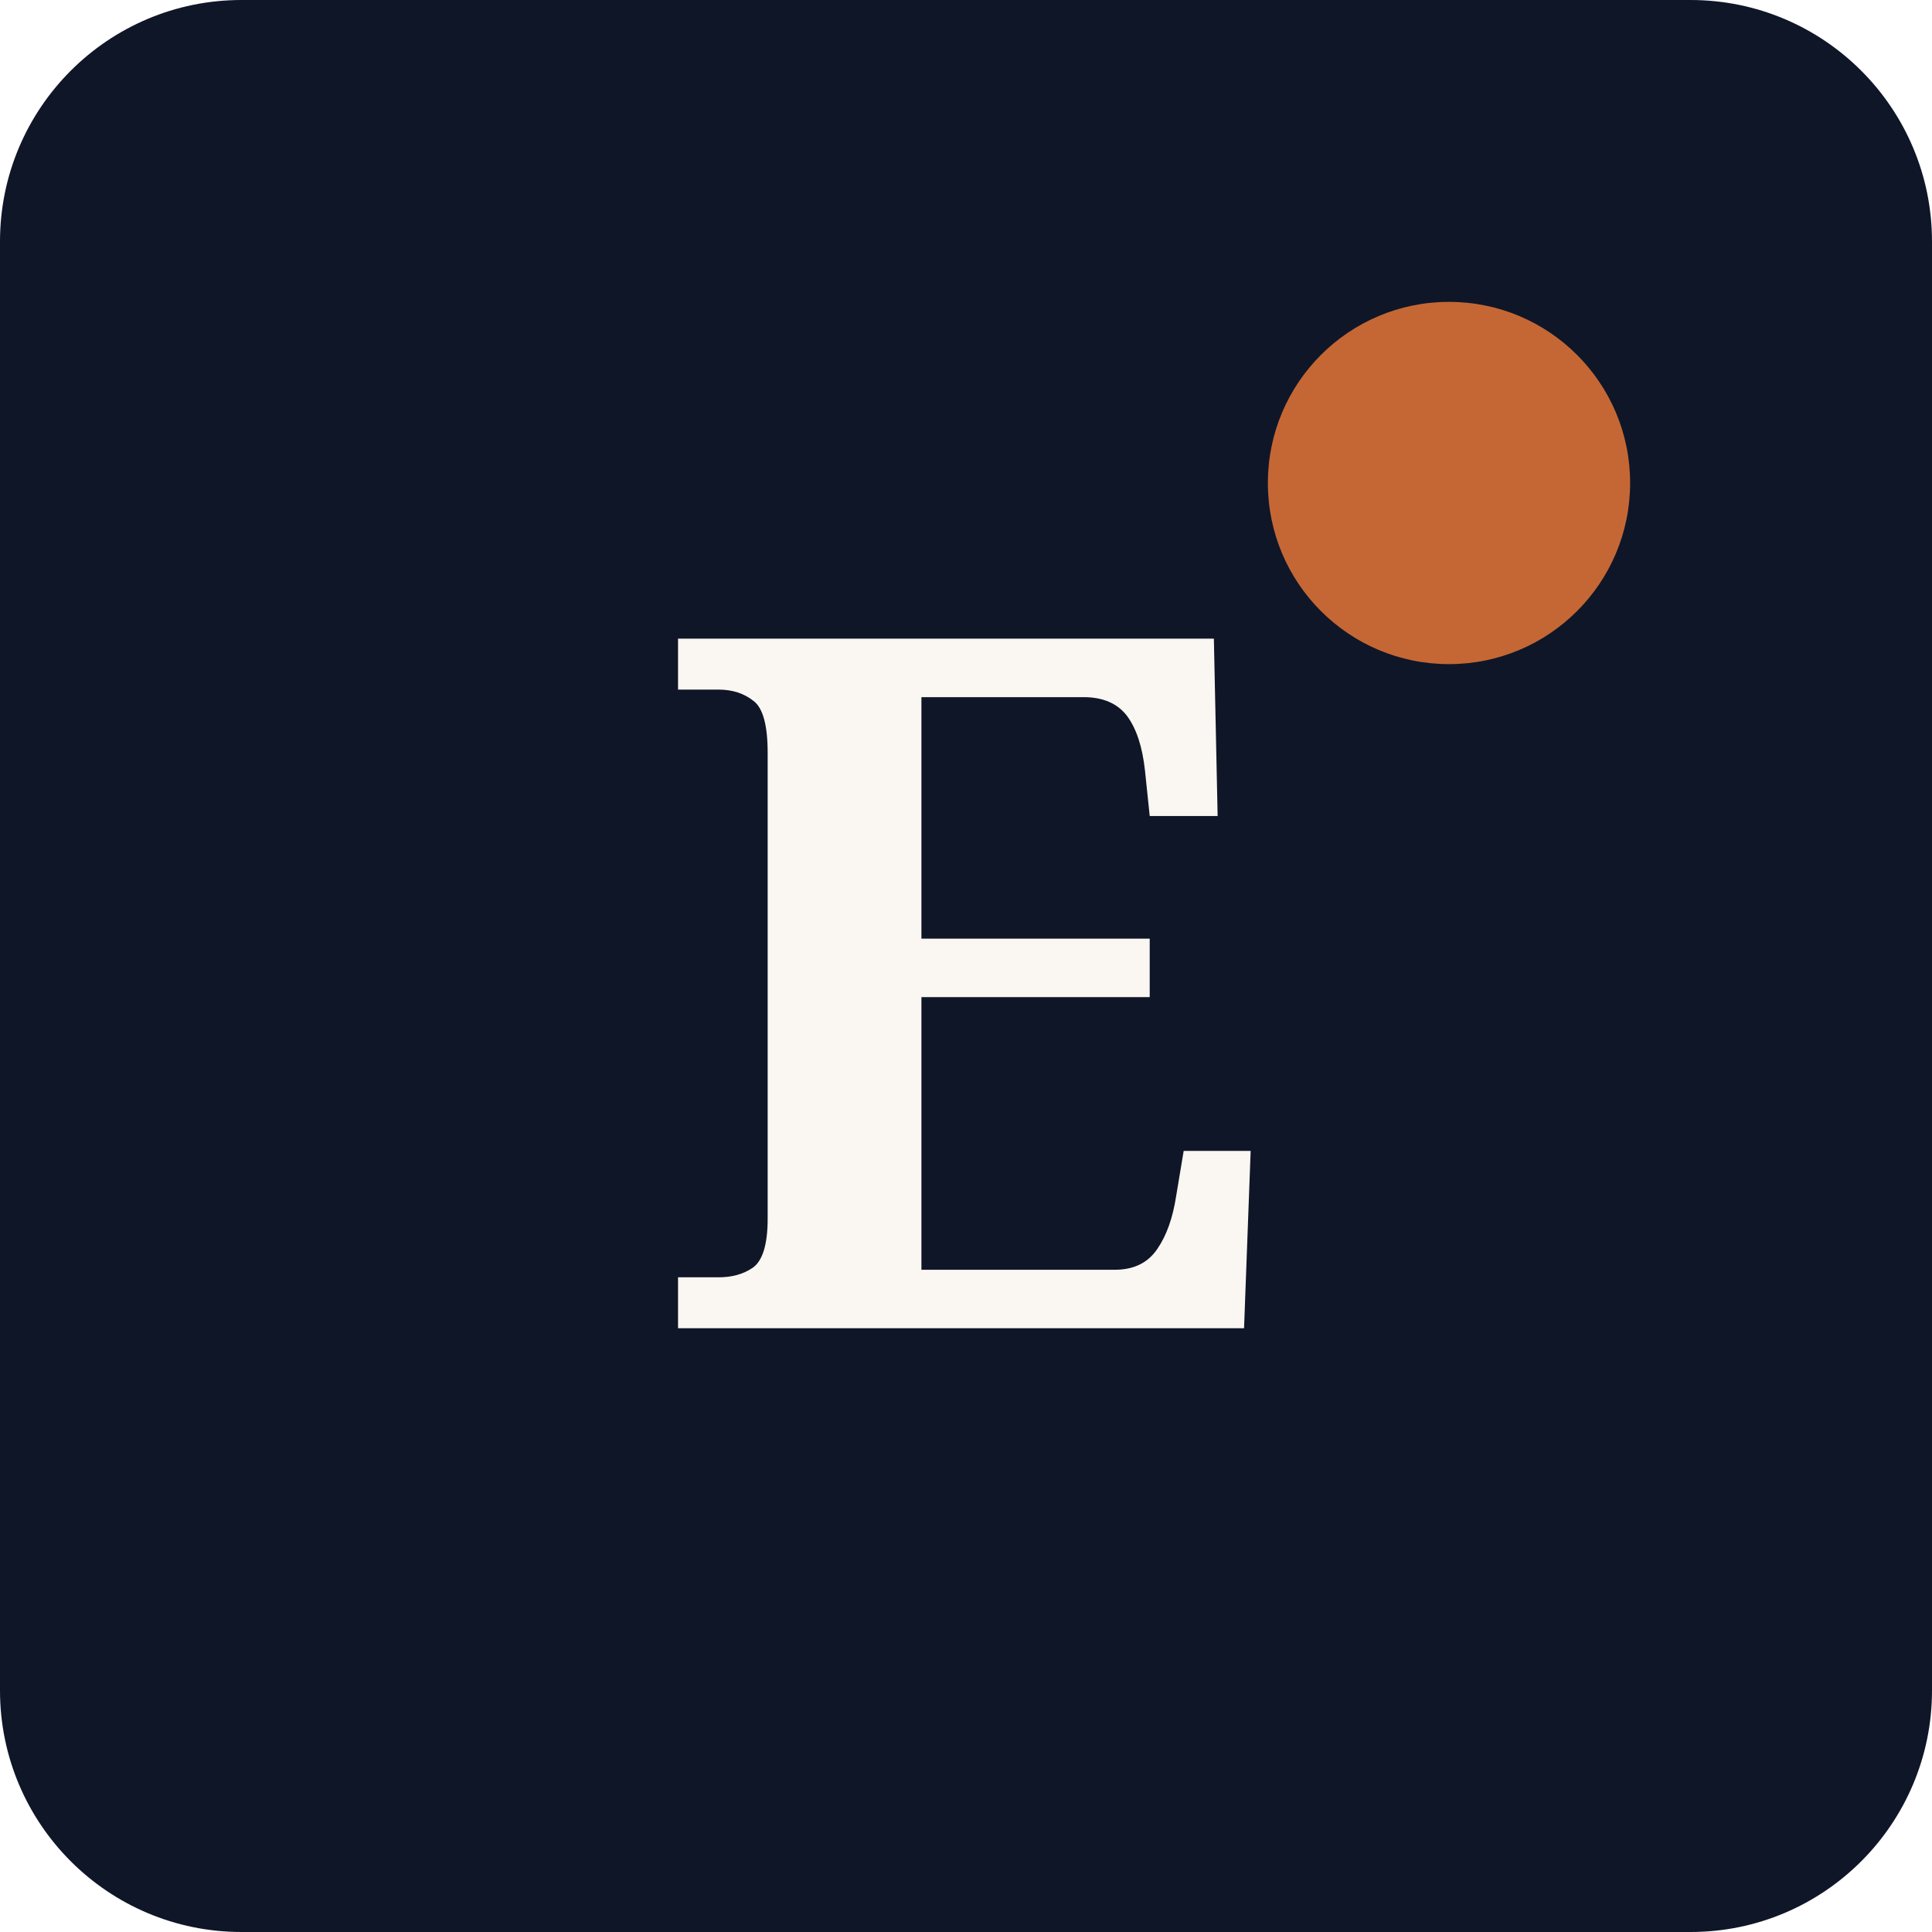
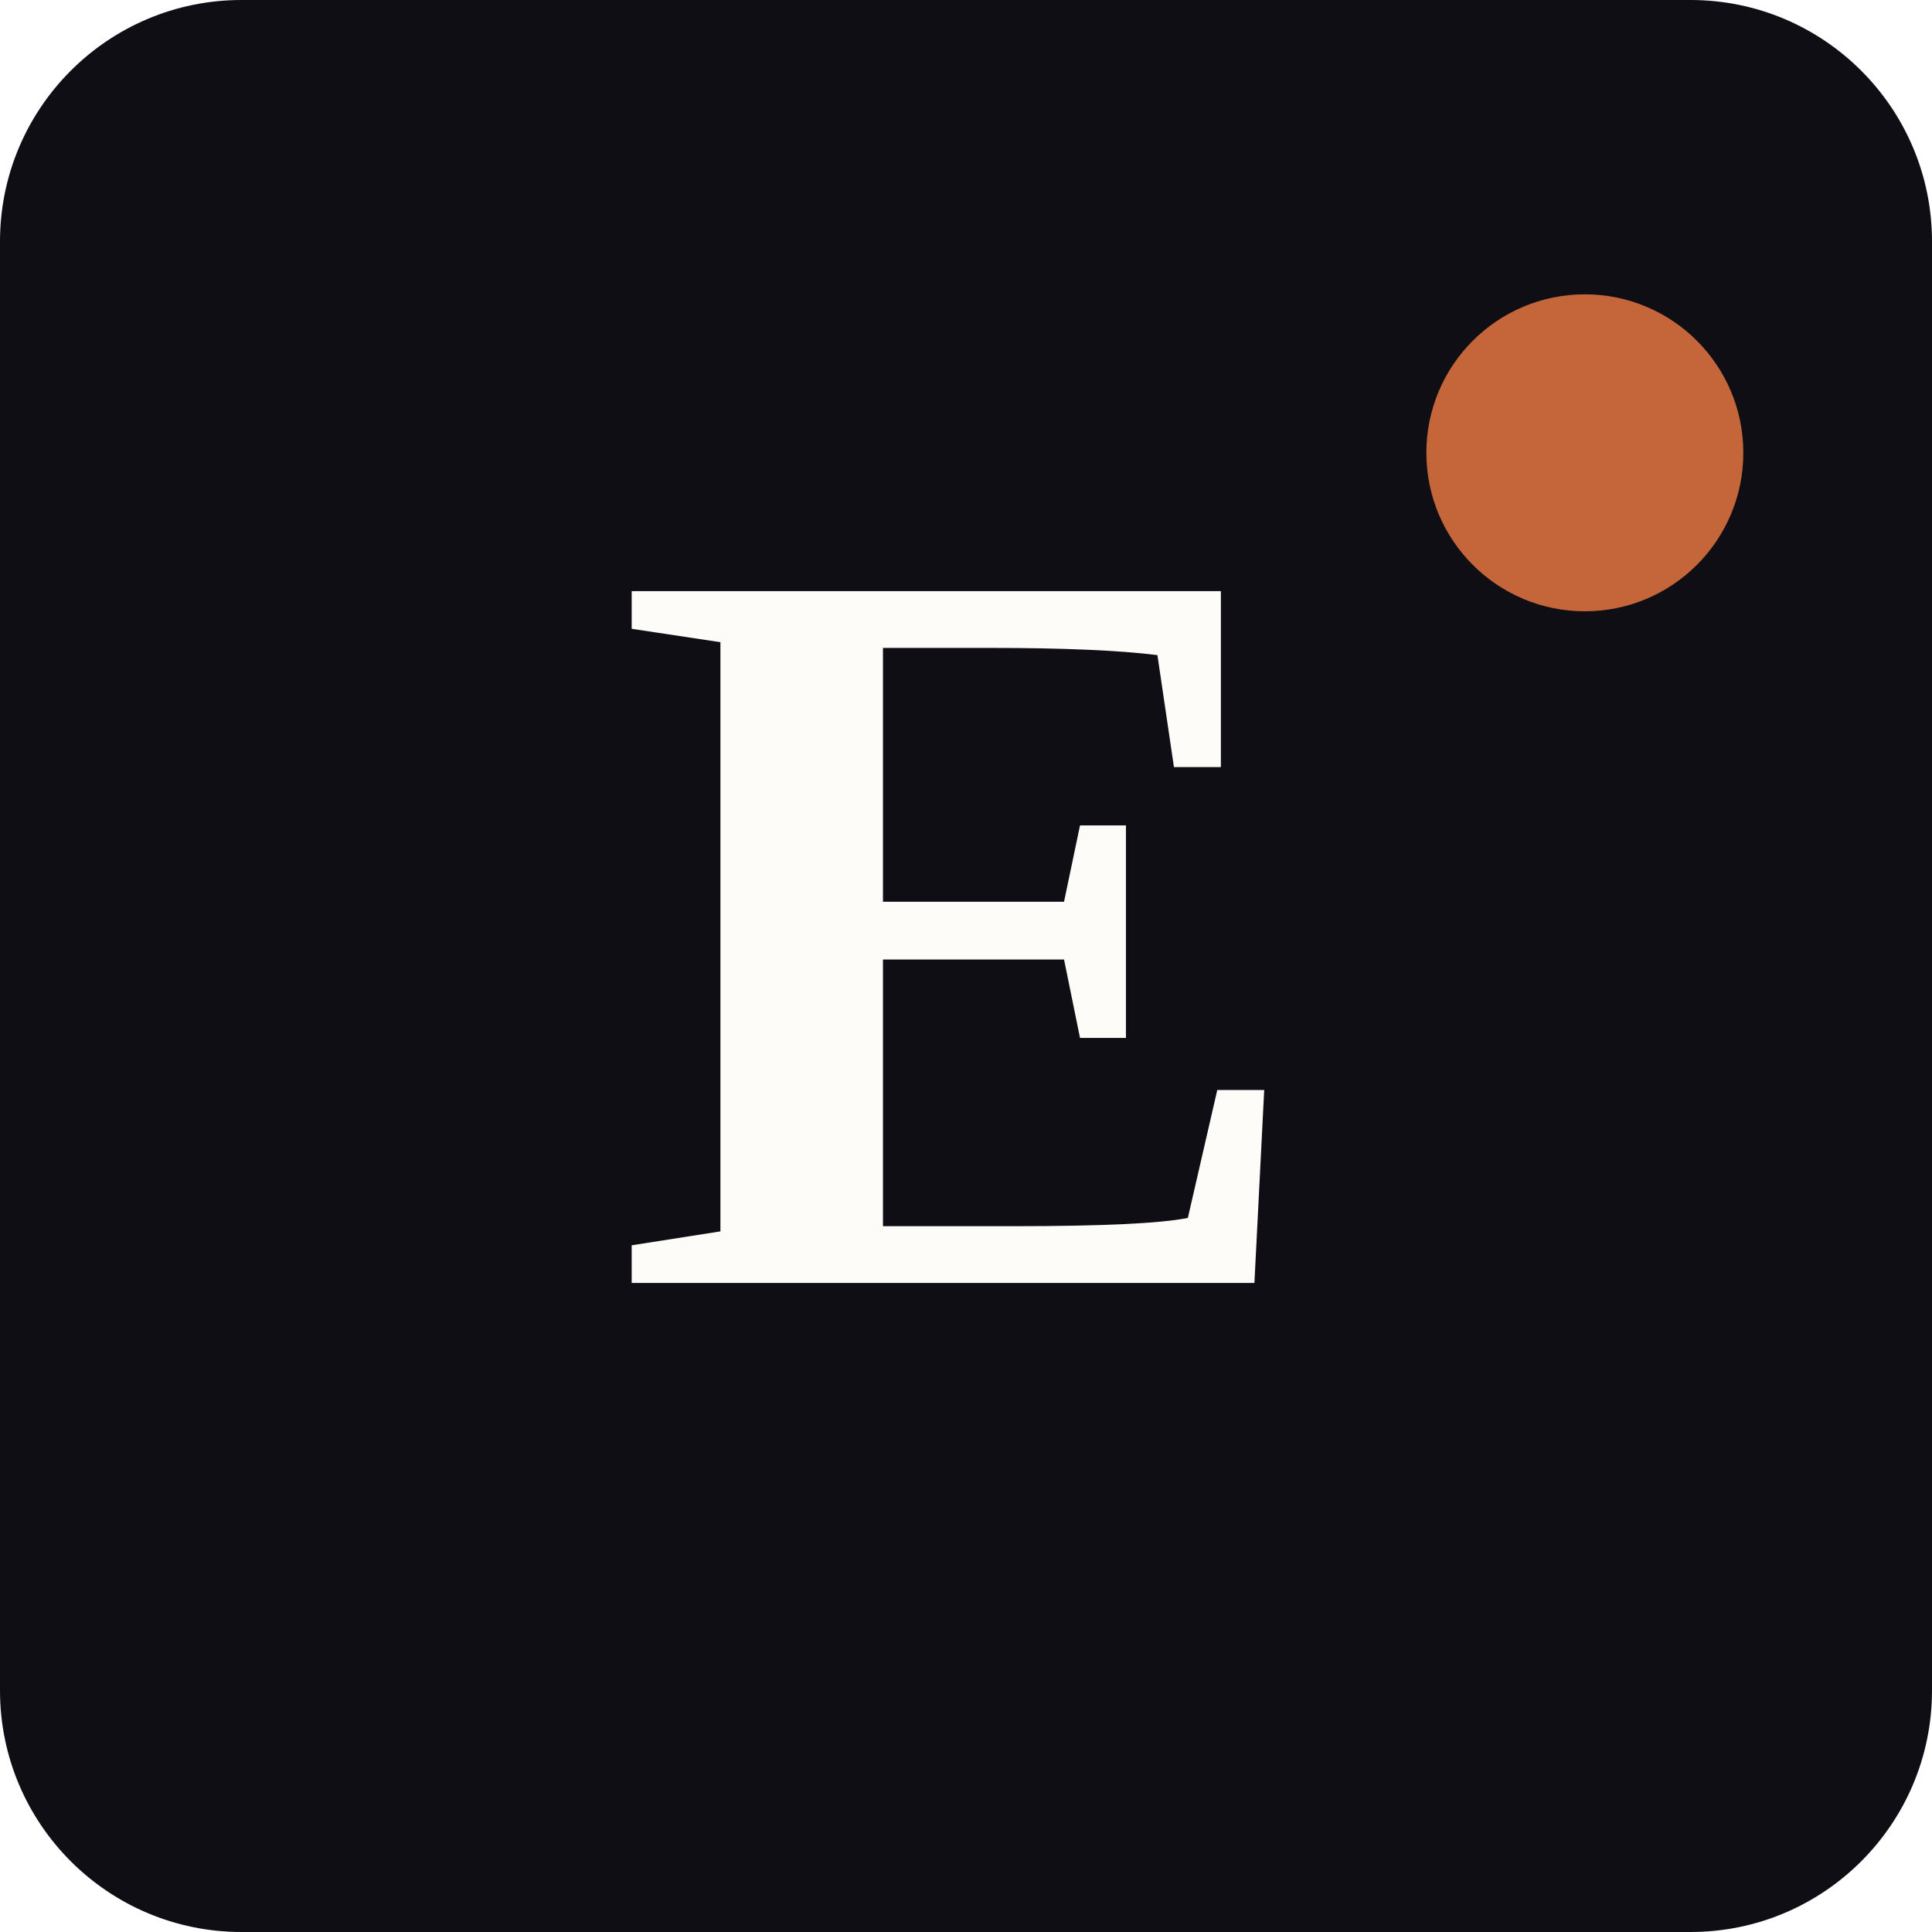
- <svg xmlns="http://www.w3.org/2000/svg" viewBox="0 0 32 32">
-   <rect width="32" height="32" rx="4" fill="#0f1628" />
-   <text x="16" y="22" text-anchor="middle" font-family="Georgia, serif" font-size="16" font-weight="bold" fill="#faf6f1">E</text>
-   <circle cx="24" cy="8" r="3" fill="#d97035" opacity="0.9" />
+ <svg xmlns="http://www.w3.org/2000/svg" viewBox="0 0 512 512">
+   <rect width="512" height="512" rx="64" fill="#0e0e14" />
+   <text x="256" y="340" text-anchor="middle" font-family="Georgia, 'Times New Roman', serif" font-size="280" font-weight="700" letter-spacing="-12" fill="#fefcf8">E</text>
+   <circle cx="420" cy="120" r="42" fill="#c4653a" />
</svg>
